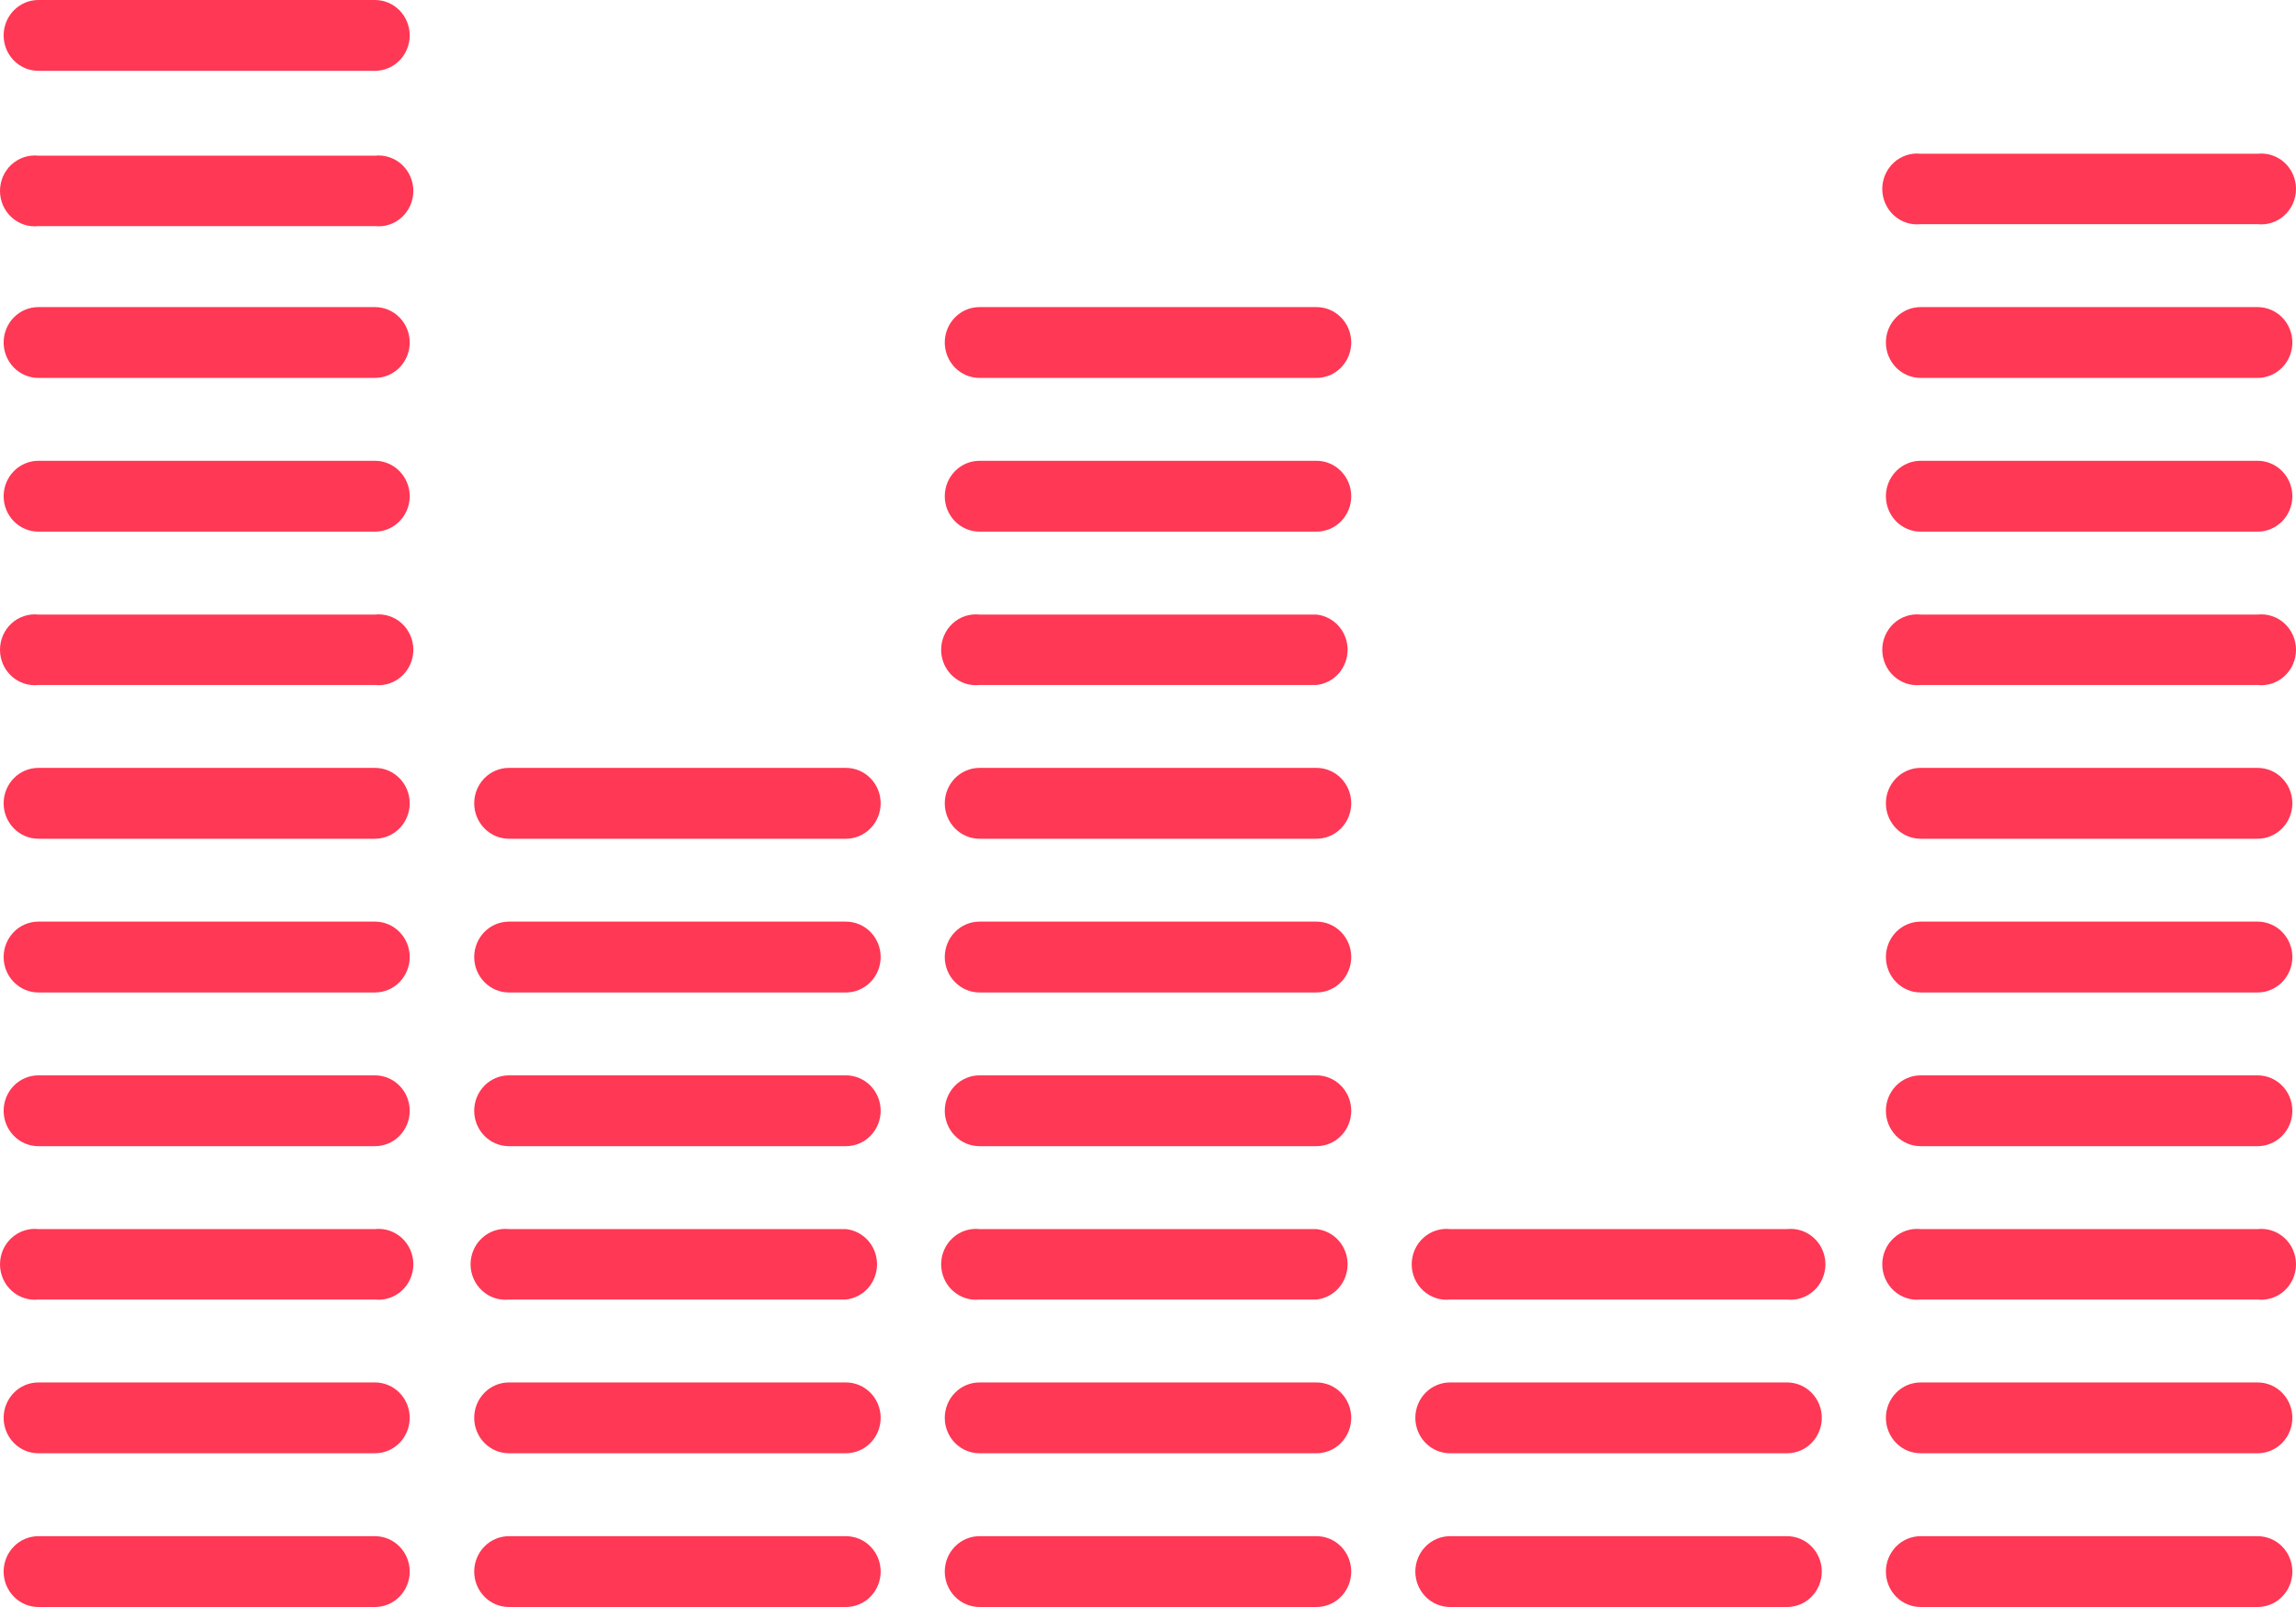
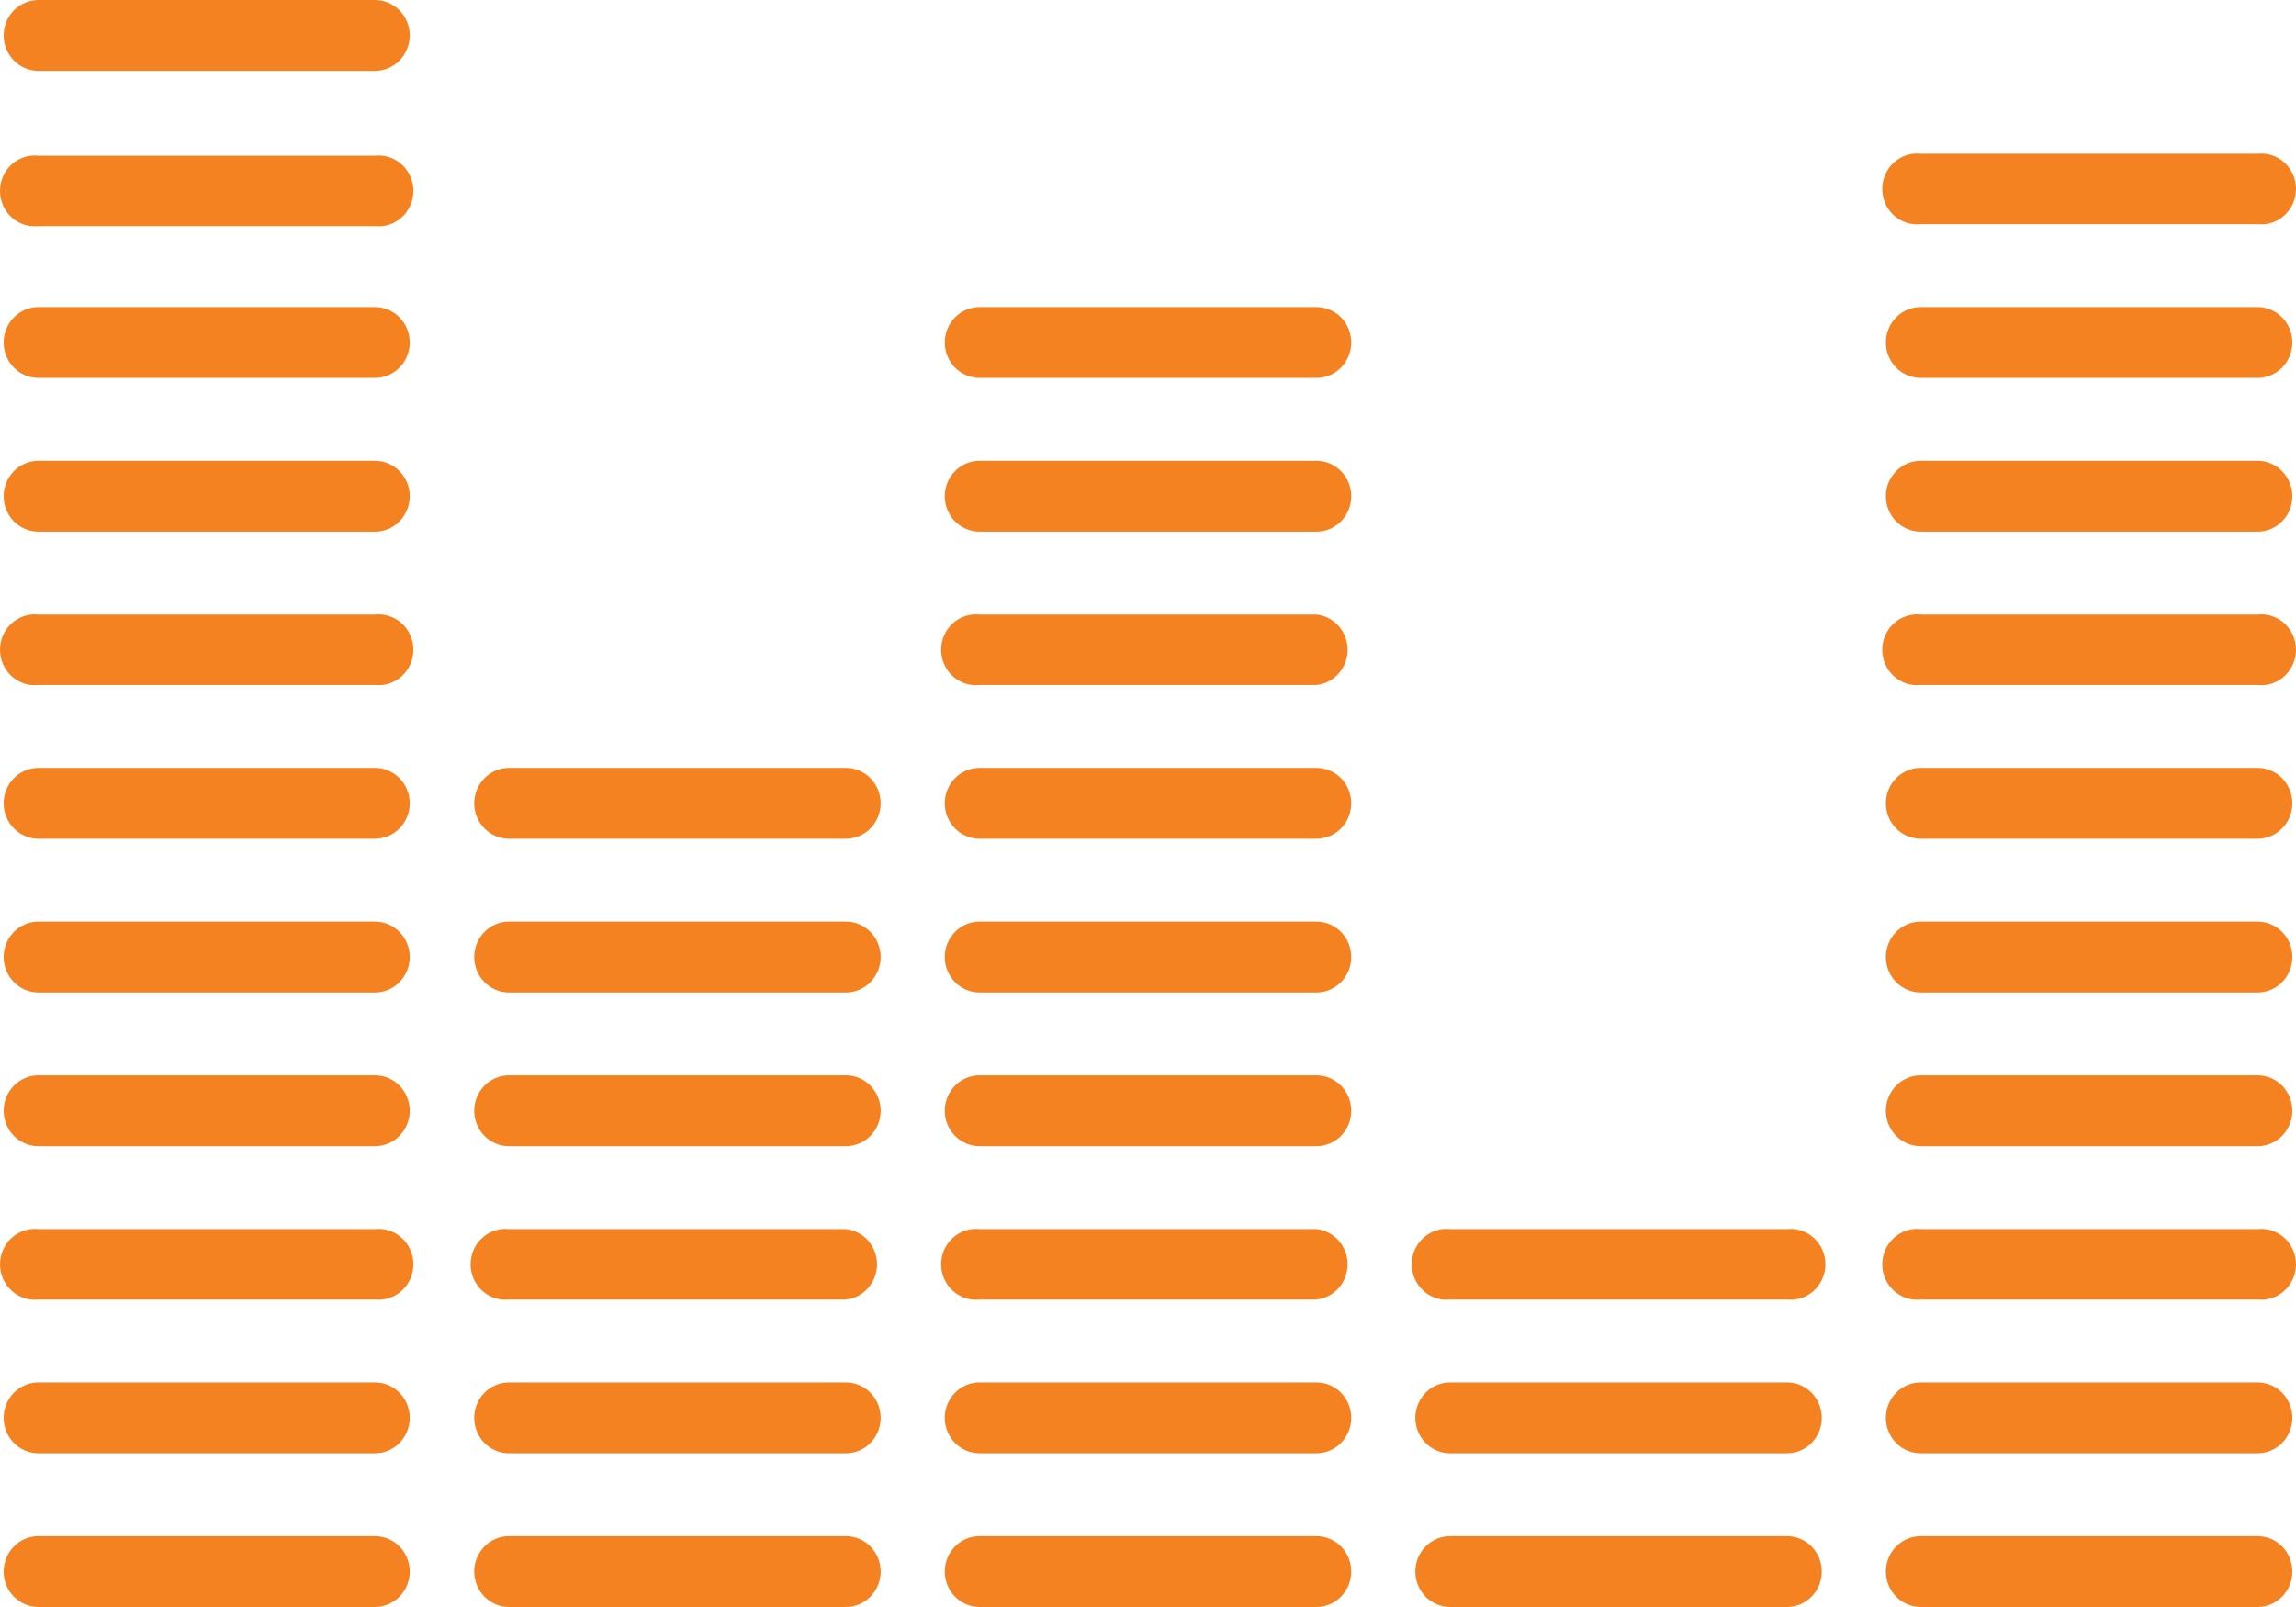
<svg xmlns="http://www.w3.org/2000/svg" width="60" height="42" viewBox="0 0 60 42" fill="none">
-   <path d="M46.7 40.149H37.894C37.653 40.149 37.422 40.246 37.252 40.42C37.082 40.593 36.986 40.829 36.986 41.074C36.986 41.32 37.082 41.555 37.252 41.729C37.422 41.903 37.653 42 37.894 42H46.7C46.941 42 47.172 41.903 47.342 41.729C47.512 41.555 47.608 41.32 47.608 41.074C47.608 40.829 47.512 40.593 47.342 40.42C47.172 40.246 46.941 40.149 46.7 40.149V40.149Z" fill="#FF3855" />
-   <path d="M46.7 36.131H37.894C37.653 36.131 37.422 36.228 37.252 36.402C37.082 36.575 36.986 36.811 36.986 37.056C36.986 37.302 37.082 37.537 37.252 37.711C37.422 37.885 37.653 37.982 37.894 37.982H46.7C46.941 37.982 47.172 37.885 47.342 37.711C47.512 37.537 47.608 37.302 47.608 37.056C47.608 36.811 47.512 36.575 47.342 36.402C47.172 36.228 46.941 36.131 46.7 36.131V36.131Z" fill="#FF3855" />
-   <path d="M46.7 32.123H37.894C37.767 32.109 37.639 32.123 37.519 32.163C37.398 32.203 37.286 32.269 37.192 32.356C37.097 32.442 37.022 32.548 36.97 32.667C36.918 32.785 36.891 32.914 36.891 33.044C36.891 33.173 36.918 33.301 36.97 33.42C37.022 33.539 37.097 33.645 37.192 33.731C37.286 33.818 37.398 33.884 37.519 33.924C37.639 33.964 37.767 33.978 37.894 33.964H46.7C46.827 33.978 46.955 33.964 47.076 33.924C47.197 33.884 47.308 33.818 47.403 33.731C47.497 33.645 47.573 33.539 47.624 33.42C47.676 33.301 47.703 33.173 47.703 33.044C47.703 32.914 47.676 32.785 47.624 32.667C47.573 32.548 47.497 32.442 47.403 32.356C47.308 32.269 47.197 32.203 47.076 32.163C46.955 32.123 46.827 32.109 46.7 32.123V32.123Z" fill="#FF3855" />
-   <path d="M22.106 40.149H13.3C13.059 40.149 12.828 40.246 12.658 40.42C12.488 40.593 12.392 40.829 12.392 41.074C12.392 41.32 12.488 41.555 12.658 41.729C12.828 41.903 13.059 42 13.3 42H22.106C22.347 42 22.578 41.903 22.748 41.729C22.918 41.555 23.014 41.32 23.014 41.074C23.014 40.829 22.918 40.593 22.748 40.42C22.578 40.246 22.347 40.149 22.106 40.149V40.149Z" fill="#FF3855" />
-   <path d="M22.106 36.131H13.3C13.059 36.131 12.828 36.228 12.658 36.402C12.488 36.575 12.392 36.811 12.392 37.056C12.392 37.302 12.488 37.537 12.658 37.711C12.828 37.885 13.059 37.982 13.3 37.982H22.106C22.347 37.982 22.578 37.885 22.748 37.711C22.918 37.537 23.014 37.302 23.014 37.056C23.014 36.811 22.918 36.575 22.748 36.402C22.578 36.228 22.347 36.131 22.106 36.131V36.131Z" fill="#FF3855" />
-   <path d="M22.106 32.123H13.3C13.173 32.109 13.045 32.123 12.924 32.163C12.803 32.203 12.692 32.269 12.598 32.356C12.503 32.442 12.427 32.548 12.376 32.667C12.324 32.785 12.297 32.914 12.297 33.044C12.297 33.173 12.324 33.301 12.376 33.42C12.427 33.539 12.503 33.645 12.598 33.731C12.692 33.818 12.803 33.884 12.924 33.924C13.045 33.964 13.173 33.978 13.3 33.964H22.106C22.329 33.94 22.536 33.833 22.686 33.663C22.836 33.493 22.919 33.272 22.919 33.044C22.919 32.815 22.836 32.594 22.686 32.424C22.536 32.254 22.329 32.147 22.106 32.123V32.123Z" fill="#FF3855" />
-   <path d="M22.106 28.105H13.3C13.059 28.105 12.828 28.203 12.658 28.376C12.488 28.55 12.392 28.785 12.392 29.031C12.392 29.276 12.488 29.512 12.658 29.685C12.828 29.859 13.059 29.956 13.3 29.956H22.106C22.347 29.956 22.578 29.859 22.748 29.685C22.918 29.512 23.014 29.276 23.014 29.031C23.014 28.785 22.918 28.55 22.748 28.376C22.578 28.203 22.347 28.105 22.106 28.105Z" fill="#FF3855" />
-   <path d="M22.106 24.087H13.3C13.059 24.087 12.828 24.185 12.658 24.358C12.488 24.532 12.392 24.767 12.392 25.013C12.392 25.258 12.488 25.494 12.658 25.667C12.828 25.841 13.059 25.939 13.3 25.939H22.106C22.347 25.939 22.578 25.841 22.748 25.667C22.918 25.494 23.014 25.258 23.014 25.013C23.014 24.767 22.918 24.532 22.748 24.358C22.578 24.185 22.347 24.087 22.106 24.087V24.087Z" fill="#FF3855" />
-   <path d="M22.106 20.069H13.3C13.059 20.069 12.828 20.167 12.658 20.34C12.488 20.514 12.392 20.749 12.392 20.995C12.392 21.24 12.488 21.476 12.658 21.649C12.828 21.823 13.059 21.921 13.3 21.921H22.106C22.347 21.921 22.578 21.823 22.748 21.649C22.918 21.476 23.014 21.24 23.014 20.995C23.014 20.749 22.918 20.514 22.748 20.34C22.578 20.167 22.347 20.069 22.106 20.069V20.069Z" fill="#FF3855" />
-   <path d="M34.403 40.149H25.597C25.356 40.149 25.125 40.246 24.955 40.42C24.785 40.593 24.689 40.829 24.689 41.074C24.689 41.32 24.785 41.555 24.955 41.729C25.125 41.903 25.356 42 25.597 42H34.403C34.644 42 34.875 41.903 35.045 41.729C35.215 41.555 35.311 41.32 35.311 41.074C35.311 40.829 35.215 40.593 35.045 40.42C34.875 40.246 34.644 40.149 34.403 40.149V40.149Z" fill="#FF3855" />
-   <path d="M34.403 36.131H25.597C25.356 36.131 25.125 36.228 24.955 36.402C24.785 36.575 24.689 36.811 24.689 37.056C24.689 37.302 24.785 37.537 24.955 37.711C25.125 37.885 25.356 37.982 25.597 37.982H34.403C34.644 37.982 34.875 37.885 35.045 37.711C35.215 37.537 35.311 37.302 35.311 37.056C35.311 36.811 35.215 36.575 35.045 36.402C34.875 36.228 34.644 36.131 34.403 36.131V36.131Z" fill="#FF3855" />
-   <path d="M34.403 32.123H25.597C25.47 32.109 25.342 32.123 25.221 32.163C25.101 32.203 24.989 32.269 24.895 32.356C24.8 32.442 24.724 32.548 24.673 32.667C24.621 32.785 24.594 32.914 24.594 33.044C24.594 33.173 24.621 33.301 24.673 33.42C24.724 33.539 24.8 33.645 24.895 33.731C24.989 33.818 25.101 33.884 25.221 33.924C25.342 33.964 25.47 33.978 25.597 33.964H34.403C34.626 33.94 34.833 33.833 34.983 33.663C35.133 33.493 35.216 33.272 35.216 33.044C35.216 32.815 35.133 32.594 34.983 32.424C34.833 32.254 34.626 32.147 34.403 32.123V32.123Z" fill="#FF3855" />
-   <path d="M34.403 28.105H25.597C25.356 28.105 25.125 28.203 24.955 28.376C24.785 28.55 24.689 28.785 24.689 29.031C24.689 29.276 24.785 29.512 24.955 29.685C25.125 29.859 25.356 29.956 25.597 29.956H34.403C34.644 29.956 34.875 29.859 35.045 29.685C35.215 29.512 35.311 29.276 35.311 29.031C35.311 28.785 35.215 28.55 35.045 28.376C34.875 28.203 34.644 28.105 34.403 28.105Z" fill="#FF3855" />
-   <path d="M34.403 24.087H25.597C25.356 24.087 25.125 24.185 24.955 24.358C24.785 24.532 24.689 24.767 24.689 25.013C24.689 25.258 24.785 25.494 24.955 25.667C25.125 25.841 25.356 25.939 25.597 25.939H34.403C34.644 25.939 34.875 25.841 35.045 25.667C35.215 25.494 35.311 25.258 35.311 25.013C35.311 24.767 35.215 24.532 35.045 24.358C34.875 24.185 34.644 24.087 34.403 24.087V24.087Z" fill="#FF3855" />
-   <path d="M34.403 20.069H25.597C25.356 20.069 25.125 20.167 24.955 20.34C24.785 20.514 24.689 20.749 24.689 20.995C24.689 21.24 24.785 21.476 24.955 21.649C25.125 21.823 25.356 21.921 25.597 21.921H34.403C34.644 21.921 34.875 21.823 35.045 21.649C35.215 21.476 35.311 21.24 35.311 20.995C35.311 20.749 35.215 20.514 35.045 20.34C34.875 20.167 34.644 20.069 34.403 20.069V20.069Z" fill="#FF3855" />
-   <path d="M34.403 16.062H25.597C25.47 16.048 25.342 16.062 25.221 16.102C25.101 16.142 24.989 16.207 24.895 16.294C24.8 16.381 24.724 16.487 24.673 16.606C24.621 16.724 24.594 16.852 24.594 16.982C24.594 17.112 24.621 17.24 24.673 17.359C24.724 17.477 24.8 17.583 24.895 17.67C24.989 17.757 25.101 17.822 25.221 17.863C25.342 17.903 25.47 17.916 25.597 17.903H34.403C34.626 17.879 34.833 17.771 34.983 17.602C35.133 17.431 35.216 17.211 35.216 16.982C35.216 16.753 35.133 16.533 34.983 16.363C34.833 16.193 34.626 16.085 34.403 16.062V16.062Z" fill="#FF3855" />
-   <path d="M34.403 12.043H25.597C25.356 12.043 25.125 12.141 24.955 12.315C24.785 12.488 24.689 12.724 24.689 12.969C24.689 13.215 24.785 13.45 24.955 13.624C25.125 13.797 25.356 13.895 25.597 13.895H34.403C34.644 13.895 34.875 13.797 35.045 13.624C35.215 13.45 35.311 13.215 35.311 12.969C35.311 12.724 35.215 12.488 35.045 12.315C34.875 12.141 34.644 12.043 34.403 12.043V12.043Z" fill="#FF3855" />
-   <path d="M34.403 8.026H25.597C25.356 8.026 25.125 8.123 24.955 8.297C24.785 8.47 24.689 8.706 24.689 8.951C24.689 9.197 24.785 9.432 24.955 9.606C25.125 9.779 25.356 9.877 25.597 9.877H34.403C34.644 9.877 34.875 9.779 35.045 9.606C35.215 9.432 35.311 9.197 35.311 8.951C35.311 8.706 35.215 8.47 35.045 8.297C34.875 8.123 34.644 8.026 34.403 8.026V8.026Z" fill="#FF3855" />
-   <path d="M58.997 40.149H50.191C49.95 40.149 49.719 40.246 49.549 40.42C49.379 40.593 49.283 40.829 49.283 41.074C49.283 41.32 49.379 41.555 49.549 41.729C49.719 41.903 49.95 42 50.191 42H58.997C59.238 42 59.469 41.903 59.639 41.729C59.809 41.555 59.905 41.32 59.905 41.074C59.905 40.829 59.809 40.593 59.639 40.42C59.469 40.246 59.238 40.149 58.997 40.149V40.149Z" fill="#FF3855" />
-   <path d="M58.997 36.131H50.191C49.95 36.131 49.719 36.228 49.549 36.402C49.379 36.575 49.283 36.811 49.283 37.056C49.283 37.302 49.379 37.537 49.549 37.711C49.719 37.885 49.95 37.982 50.191 37.982H58.997C59.238 37.982 59.469 37.885 59.639 37.711C59.809 37.537 59.905 37.302 59.905 37.056C59.905 36.811 59.809 36.575 59.639 36.402C59.469 36.228 59.238 36.131 58.997 36.131V36.131Z" fill="#FF3855" />
-   <path d="M58.997 32.123H50.191C50.064 32.109 49.937 32.123 49.816 32.163C49.695 32.203 49.583 32.269 49.489 32.356C49.394 32.442 49.319 32.548 49.267 32.667C49.215 32.785 49.188 32.914 49.188 33.044C49.188 33.173 49.215 33.301 49.267 33.42C49.319 33.539 49.394 33.645 49.489 33.731C49.583 33.818 49.695 33.884 49.816 33.924C49.937 33.964 50.064 33.978 50.191 33.964H58.997C59.124 33.978 59.252 33.964 59.373 33.924C59.494 33.884 59.605 33.818 59.7 33.731C59.794 33.645 59.87 33.539 59.922 33.42C59.973 33.301 60 33.173 60 33.044C60 32.914 59.973 32.785 59.922 32.667C59.87 32.548 59.794 32.442 59.7 32.356C59.605 32.269 59.494 32.203 59.373 32.163C59.252 32.123 59.124 32.109 58.997 32.123V32.123Z" fill="#FF3855" />
-   <path d="M58.997 28.105H50.191C49.95 28.105 49.719 28.203 49.549 28.376C49.379 28.55 49.283 28.785 49.283 29.031C49.283 29.276 49.379 29.512 49.549 29.685C49.719 29.859 49.95 29.956 50.191 29.956H58.997C59.238 29.956 59.469 29.859 59.639 29.685C59.809 29.512 59.905 29.276 59.905 29.031C59.905 28.785 59.809 28.55 59.639 28.376C59.469 28.203 59.238 28.105 58.997 28.105Z" fill="#FF3855" />
-   <path d="M58.997 24.087H50.191C49.95 24.087 49.719 24.185 49.549 24.358C49.379 24.532 49.283 24.767 49.283 25.013C49.283 25.258 49.379 25.494 49.549 25.667C49.719 25.841 49.95 25.939 50.191 25.939H58.997C59.238 25.939 59.469 25.841 59.639 25.667C59.809 25.494 59.905 25.258 59.905 25.013C59.905 24.767 59.809 24.532 59.639 24.358C59.469 24.185 59.238 24.087 58.997 24.087V24.087Z" fill="#FF3855" />
-   <path d="M58.997 20.069H50.191C49.95 20.069 49.719 20.167 49.549 20.34C49.379 20.514 49.283 20.749 49.283 20.995C49.283 21.24 49.379 21.476 49.549 21.649C49.719 21.823 49.95 21.921 50.191 21.921H58.997C59.238 21.921 59.469 21.823 59.639 21.649C59.809 21.476 59.905 21.24 59.905 20.995C59.905 20.749 59.809 20.514 59.639 20.34C59.469 20.167 59.238 20.069 58.997 20.069V20.069Z" fill="#FF3855" />
-   <path d="M58.997 16.062H50.191C50.064 16.048 49.937 16.062 49.816 16.102C49.695 16.142 49.583 16.207 49.489 16.294C49.394 16.381 49.319 16.487 49.267 16.606C49.215 16.724 49.188 16.852 49.188 16.982C49.188 17.112 49.215 17.24 49.267 17.359C49.319 17.477 49.394 17.583 49.489 17.67C49.583 17.757 49.695 17.822 49.816 17.863C49.937 17.903 50.064 17.916 50.191 17.903H58.997C59.124 17.916 59.252 17.903 59.373 17.863C59.494 17.822 59.605 17.757 59.7 17.67C59.794 17.583 59.87 17.477 59.922 17.359C59.973 17.24 60 17.112 60 16.982C60 16.852 59.973 16.724 59.922 16.606C59.87 16.487 59.794 16.381 59.7 16.294C59.605 16.207 59.494 16.142 59.373 16.102C59.252 16.062 59.124 16.048 58.997 16.062V16.062Z" fill="#FF3855" />
-   <path d="M58.997 12.043H50.191C49.95 12.043 49.719 12.141 49.549 12.315C49.379 12.488 49.283 12.724 49.283 12.969C49.283 13.215 49.379 13.45 49.549 13.624C49.719 13.797 49.95 13.895 50.191 13.895H58.997C59.238 13.895 59.469 13.797 59.639 13.624C59.809 13.45 59.905 13.215 59.905 12.969C59.905 12.724 59.809 12.488 59.639 12.315C59.469 12.141 59.238 12.043 58.997 12.043V12.043Z" fill="#FF3855" />
-   <path d="M58.997 8.026H50.191C49.95 8.026 49.719 8.123 49.549 8.297C49.379 8.47 49.283 8.706 49.283 8.951C49.283 9.197 49.379 9.432 49.549 9.606C49.719 9.779 49.95 9.877 50.191 9.877H58.997C59.238 9.877 59.469 9.779 59.639 9.606C59.809 9.432 59.905 9.197 59.905 8.951C59.905 8.706 59.809 8.47 59.639 8.297C59.469 8.123 59.238 8.026 58.997 8.026V8.026Z" fill="#FF3855" />
-   <path d="M50.191 5.859H58.997C59.124 5.873 59.252 5.859 59.373 5.819C59.494 5.779 59.605 5.713 59.7 5.626C59.794 5.54 59.87 5.433 59.922 5.315C59.973 5.196 60 5.068 60 4.938C60 4.809 59.973 4.68 59.922 4.562C59.87 4.443 59.794 4.337 59.7 4.25C59.605 4.164 59.494 4.098 59.373 4.058C59.252 4.018 59.124 4.004 58.997 4.018H50.191C50.064 4.004 49.937 4.018 49.816 4.058C49.695 4.098 49.583 4.164 49.489 4.25C49.394 4.337 49.319 4.443 49.267 4.562C49.215 4.68 49.188 4.809 49.188 4.938C49.188 5.068 49.215 5.196 49.267 5.315C49.319 5.433 49.394 5.54 49.489 5.626C49.583 5.713 49.695 5.779 49.816 5.819C49.937 5.859 50.064 5.873 50.191 5.859V5.859Z" fill="#FF3855" />
-   <path d="M9.799 40.149H1.003C0.762 40.149 0.531 40.246 0.361 40.42C0.191 40.593 0.095 40.829 0.095 41.074C0.095 41.32 0.191 41.555 0.361 41.729C0.531 41.903 0.762 42 1.003 42H9.799C10.04 42 10.271 41.903 10.441 41.729C10.611 41.555 10.707 41.32 10.707 41.074C10.707 40.829 10.611 40.593 10.441 40.42C10.271 40.246 10.04 40.149 9.799 40.149V40.149Z" fill="#FF3855" />
-   <path d="M9.799 36.131H1.003C0.762 36.131 0.531 36.228 0.361 36.402C0.191 36.575 0.095 36.811 0.095 37.056C0.095 37.302 0.191 37.537 0.361 37.711C0.531 37.885 0.762 37.982 1.003 37.982H9.799C10.04 37.982 10.271 37.885 10.441 37.711C10.611 37.537 10.707 37.302 10.707 37.056C10.707 36.811 10.611 36.575 10.441 36.402C10.271 36.228 10.04 36.131 9.799 36.131V36.131Z" fill="#FF3855" />
-   <path d="M9.799 32.123H1.003C0.876 32.109 0.748 32.123 0.627 32.163C0.506 32.203 0.395 32.269 0.3 32.356C0.206 32.442 0.13 32.548 0.078 32.667C0.027 32.785 0 32.914 0 33.044C0 33.173 0.027 33.301 0.078 33.42C0.13 33.539 0.206 33.645 0.3 33.731C0.395 33.818 0.506 33.884 0.627 33.924C0.748 33.964 0.876 33.978 1.003 33.964H9.799C9.926 33.978 10.053 33.964 10.174 33.924C10.295 33.884 10.407 33.818 10.501 33.731C10.596 33.645 10.671 33.539 10.723 33.42C10.775 33.301 10.802 33.173 10.802 33.044C10.802 32.914 10.775 32.785 10.723 32.667C10.671 32.548 10.596 32.442 10.501 32.356C10.407 32.269 10.295 32.203 10.174 32.163C10.053 32.123 9.926 32.109 9.799 32.123V32.123Z" fill="#FF3855" />
-   <path d="M9.799 28.105H1.003C0.762 28.105 0.531 28.203 0.361 28.376C0.191 28.55 0.095 28.785 0.095 29.031C0.095 29.276 0.191 29.512 0.361 29.685C0.531 29.859 0.762 29.956 1.003 29.956H9.799C10.04 29.956 10.271 29.859 10.441 29.685C10.611 29.512 10.707 29.276 10.707 29.031C10.707 28.785 10.611 28.55 10.441 28.376C10.271 28.203 10.04 28.105 9.799 28.105V28.105Z" fill="#FF3855" />
-   <path d="M9.799 24.087H1.003C0.762 24.087 0.531 24.185 0.361 24.358C0.191 24.532 0.095 24.767 0.095 25.013C0.095 25.258 0.191 25.494 0.361 25.667C0.531 25.841 0.762 25.939 1.003 25.939H9.799C10.04 25.939 10.271 25.841 10.441 25.667C10.611 25.494 10.707 25.258 10.707 25.013C10.707 24.767 10.611 24.532 10.441 24.358C10.271 24.185 10.04 24.087 9.799 24.087V24.087Z" fill="#FF3855" />
-   <path d="M9.799 20.069H1.003C0.762 20.069 0.531 20.167 0.361 20.34C0.191 20.514 0.095 20.749 0.095 20.995C0.095 21.24 0.191 21.476 0.361 21.649C0.531 21.823 0.762 21.921 1.003 21.921H9.799C10.04 21.921 10.271 21.823 10.441 21.649C10.611 21.476 10.707 21.24 10.707 20.995C10.707 20.749 10.611 20.514 10.441 20.34C10.271 20.167 10.04 20.069 9.799 20.069V20.069Z" fill="#FF3855" />
-   <path d="M9.799 16.062H1.003C0.876 16.048 0.748 16.062 0.627 16.102C0.506 16.142 0.395 16.207 0.3 16.294C0.206 16.381 0.13 16.487 0.078 16.606C0.027 16.724 0 16.852 0 16.982C0 17.112 0.027 17.24 0.078 17.359C0.13 17.477 0.206 17.583 0.3 17.67C0.395 17.757 0.506 17.822 0.627 17.863C0.748 17.903 0.876 17.916 1.003 17.903H9.799C9.926 17.916 10.053 17.903 10.174 17.863C10.295 17.822 10.407 17.757 10.501 17.67C10.596 17.583 10.671 17.477 10.723 17.359C10.775 17.24 10.802 17.112 10.802 16.982C10.802 16.852 10.775 16.724 10.723 16.606C10.671 16.487 10.596 16.381 10.501 16.294C10.407 16.207 10.295 16.142 10.174 16.102C10.053 16.062 9.926 16.048 9.799 16.062V16.062Z" fill="#FF3855" />
-   <path d="M9.799 12.043H1.003C0.762 12.043 0.531 12.141 0.361 12.315C0.191 12.488 0.095 12.724 0.095 12.969C0.095 13.215 0.191 13.45 0.361 13.624C0.531 13.797 0.762 13.895 1.003 13.895H9.799C10.04 13.895 10.271 13.797 10.441 13.624C10.611 13.45 10.707 13.215 10.707 12.969C10.707 12.724 10.611 12.488 10.441 12.315C10.271 12.141 10.04 12.043 9.799 12.043V12.043Z" fill="#FF3855" />
-   <path d="M9.799 8.026H1.003C0.762 8.026 0.531 8.123 0.361 8.297C0.191 8.47 0.095 8.706 0.095 8.951C0.095 9.197 0.191 9.432 0.361 9.606C0.531 9.779 0.762 9.877 1.003 9.877H9.799C10.04 9.877 10.271 9.779 10.441 9.606C10.611 9.432 10.707 9.197 10.707 8.951C10.707 8.706 10.611 8.47 10.441 8.297C10.271 8.123 10.04 8.026 9.799 8.026V8.026Z" fill="#FF3855" />
-   <path d="M9.799 4.069H1.003C0.876 4.055 0.748 4.069 0.627 4.109C0.506 4.149 0.395 4.215 0.3 4.301C0.206 4.388 0.13 4.494 0.078 4.613C0.027 4.731 0 4.86 0 4.989C0 5.119 0.027 5.247 0.078 5.366C0.13 5.484 0.206 5.591 0.3 5.677C0.395 5.764 0.506 5.83 0.627 5.87C0.748 5.91 0.876 5.924 1.003 5.91H9.799C9.926 5.924 10.053 5.91 10.174 5.87C10.295 5.83 10.407 5.764 10.501 5.677C10.596 5.591 10.671 5.484 10.723 5.366C10.775 5.247 10.802 5.119 10.802 4.989C10.802 4.86 10.775 4.731 10.723 4.613C10.671 4.494 10.596 4.388 10.501 4.301C10.407 4.215 10.295 4.149 10.174 4.109C10.053 4.069 9.926 4.055 9.799 4.069V4.069Z" fill="#FF3855" />
-   <path d="M9.799 0H1.003C0.762 3.65819e-09 0.531 0.098 0.361 0.271C0.191 0.445 0.095 0.68 0.095 0.926C0.095 1.171 0.191 1.407 0.361 1.58C0.531 1.754 0.762 1.851 1.003 1.851H9.799C9.918 1.851 10.036 1.827 10.146 1.781C10.256 1.734 10.357 1.666 10.441 1.58C10.525 1.494 10.592 1.392 10.637 1.28C10.683 1.168 10.707 1.047 10.707 0.926C10.707 0.804 10.683 0.684 10.637 0.571C10.592 0.459 10.525 0.357 10.441 0.271C10.357 0.185 10.256 0.117 10.146 0.07C10.036 0.024 9.918 -1.81135e-09 9.799 0V0Z" fill="#FF3855" />
+   <path d="M46.7 40.149H37.894C37.653 40.149 37.422 40.246 37.252 40.42C37.082 40.593 36.986 40.829 36.986 41.074C36.986 41.32 37.082 41.555 37.252 41.729C37.422 41.903 37.653 42 37.894 42H46.7C46.941 42 47.172 41.903 47.342 41.729C47.512 41.555 47.608 41.32 47.608 41.074C47.608 40.829 47.512 40.593 47.342 40.42C47.172 40.246 46.941 40.149 46.7 40.149V40.149Z" fill="#F58220" />
+   <path d="M46.7 36.131H37.894C37.653 36.131 37.422 36.228 37.252 36.402C37.082 36.575 36.986 36.811 36.986 37.056C36.986 37.302 37.082 37.537 37.252 37.711C37.422 37.885 37.653 37.982 37.894 37.982H46.7C46.941 37.982 47.172 37.885 47.342 37.711C47.512 37.537 47.608 37.302 47.608 37.056C47.608 36.811 47.512 36.575 47.342 36.402C47.172 36.228 46.941 36.131 46.7 36.131V36.131Z" fill="#F58220" />
+   <path d="M46.7 32.123H37.894C37.767 32.109 37.639 32.123 37.519 32.163C37.398 32.203 37.286 32.269 37.192 32.356C37.097 32.442 37.022 32.548 36.97 32.667C36.918 32.785 36.891 32.914 36.891 33.044C36.891 33.173 36.918 33.301 36.97 33.42C37.022 33.539 37.097 33.645 37.192 33.731C37.286 33.818 37.398 33.884 37.519 33.924C37.639 33.964 37.767 33.978 37.894 33.964H46.7C46.827 33.978 46.955 33.964 47.076 33.924C47.197 33.884 47.308 33.818 47.403 33.731C47.497 33.645 47.573 33.539 47.624 33.42C47.676 33.301 47.703 33.173 47.703 33.044C47.703 32.914 47.676 32.785 47.624 32.667C47.573 32.548 47.497 32.442 47.403 32.356C47.308 32.269 47.197 32.203 47.076 32.163C46.955 32.123 46.827 32.109 46.7 32.123V32.123Z" fill="#F58220" />
+   <path d="M22.106 40.149H13.3C13.059 40.149 12.828 40.246 12.658 40.42C12.488 40.593 12.392 40.829 12.392 41.074C12.392 41.32 12.488 41.555 12.658 41.729C12.828 41.903 13.059 42 13.3 42H22.106C22.347 42 22.578 41.903 22.748 41.729C22.918 41.555 23.014 41.32 23.014 41.074C23.014 40.829 22.918 40.593 22.748 40.42C22.578 40.246 22.347 40.149 22.106 40.149V40.149Z" fill="#F58220" />
+   <path d="M22.106 36.131H13.3C13.059 36.131 12.828 36.228 12.658 36.402C12.488 36.575 12.392 36.811 12.392 37.056C12.392 37.302 12.488 37.537 12.658 37.711C12.828 37.885 13.059 37.982 13.3 37.982H22.106C22.347 37.982 22.578 37.885 22.748 37.711C22.918 37.537 23.014 37.302 23.014 37.056C23.014 36.811 22.918 36.575 22.748 36.402C22.578 36.228 22.347 36.131 22.106 36.131V36.131Z" fill="#F58220" />
+   <path d="M22.106 32.123H13.3C13.173 32.109 13.045 32.123 12.924 32.163C12.803 32.203 12.692 32.269 12.598 32.356C12.503 32.442 12.427 32.548 12.376 32.667C12.324 32.785 12.297 32.914 12.297 33.044C12.297 33.173 12.324 33.301 12.376 33.42C12.427 33.539 12.503 33.645 12.598 33.731C12.692 33.818 12.803 33.884 12.924 33.924C13.045 33.964 13.173 33.978 13.3 33.964H22.106C22.329 33.94 22.536 33.833 22.686 33.663C22.836 33.493 22.919 33.272 22.919 33.044C22.919 32.815 22.836 32.594 22.686 32.424C22.536 32.254 22.329 32.147 22.106 32.123V32.123Z" fill="#F58220" />
+   <path d="M22.106 28.105H13.3C13.059 28.105 12.828 28.203 12.658 28.376C12.488 28.55 12.392 28.785 12.392 29.031C12.392 29.276 12.488 29.512 12.658 29.685C12.828 29.859 13.059 29.956 13.3 29.956H22.106C22.347 29.956 22.578 29.859 22.748 29.685C22.918 29.512 23.014 29.276 23.014 29.031C23.014 28.785 22.918 28.55 22.748 28.376C22.578 28.203 22.347 28.105 22.106 28.105Z" fill="#F58220" />
+   <path d="M22.106 24.087H13.3C13.059 24.087 12.828 24.185 12.658 24.358C12.488 24.532 12.392 24.767 12.392 25.013C12.392 25.258 12.488 25.494 12.658 25.667C12.828 25.841 13.059 25.939 13.3 25.939H22.106C22.347 25.939 22.578 25.841 22.748 25.667C22.918 25.494 23.014 25.258 23.014 25.013C23.014 24.767 22.918 24.532 22.748 24.358C22.578 24.185 22.347 24.087 22.106 24.087V24.087Z" fill="#F58220" />
+   <path d="M22.106 20.069H13.3C13.059 20.069 12.828 20.167 12.658 20.34C12.488 20.514 12.392 20.749 12.392 20.995C12.392 21.24 12.488 21.476 12.658 21.649C12.828 21.823 13.059 21.921 13.3 21.921H22.106C22.347 21.921 22.578 21.823 22.748 21.649C22.918 21.476 23.014 21.24 23.014 20.995C23.014 20.749 22.918 20.514 22.748 20.34C22.578 20.167 22.347 20.069 22.106 20.069V20.069Z" fill="#F58220" />
+   <path d="M34.403 40.149H25.597C25.356 40.149 25.125 40.246 24.955 40.42C24.785 40.593 24.689 40.829 24.689 41.074C24.689 41.32 24.785 41.555 24.955 41.729C25.125 41.903 25.356 42 25.597 42H34.403C34.644 42 34.875 41.903 35.045 41.729C35.215 41.555 35.311 41.32 35.311 41.074C35.311 40.829 35.215 40.593 35.045 40.42C34.875 40.246 34.644 40.149 34.403 40.149V40.149Z" fill="#F58220" />
+   <path d="M34.403 36.131H25.597C25.356 36.131 25.125 36.228 24.955 36.402C24.785 36.575 24.689 36.811 24.689 37.056C24.689 37.302 24.785 37.537 24.955 37.711C25.125 37.885 25.356 37.982 25.597 37.982H34.403C34.644 37.982 34.875 37.885 35.045 37.711C35.215 37.537 35.311 37.302 35.311 37.056C35.311 36.811 35.215 36.575 35.045 36.402C34.875 36.228 34.644 36.131 34.403 36.131V36.131Z" fill="#F58220" />
+   <path d="M34.403 32.123H25.597C25.47 32.109 25.342 32.123 25.221 32.163C25.101 32.203 24.989 32.269 24.895 32.356C24.8 32.442 24.724 32.548 24.673 32.667C24.621 32.785 24.594 32.914 24.594 33.044C24.594 33.173 24.621 33.301 24.673 33.42C24.724 33.539 24.8 33.645 24.895 33.731C24.989 33.818 25.101 33.884 25.221 33.924C25.342 33.964 25.47 33.978 25.597 33.964H34.403C34.626 33.94 34.833 33.833 34.983 33.663C35.133 33.493 35.216 33.272 35.216 33.044C35.216 32.815 35.133 32.594 34.983 32.424C34.833 32.254 34.626 32.147 34.403 32.123V32.123Z" fill="#F58220" />
+   <path d="M34.403 28.105H25.597C25.356 28.105 25.125 28.203 24.955 28.376C24.785 28.55 24.689 28.785 24.689 29.031C24.689 29.276 24.785 29.512 24.955 29.685C25.125 29.859 25.356 29.956 25.597 29.956H34.403C34.644 29.956 34.875 29.859 35.045 29.685C35.215 29.512 35.311 29.276 35.311 29.031C35.311 28.785 35.215 28.55 35.045 28.376C34.875 28.203 34.644 28.105 34.403 28.105Z" fill="#F58220" />
+   <path d="M34.403 24.087H25.597C25.356 24.087 25.125 24.185 24.955 24.358C24.785 24.532 24.689 24.767 24.689 25.013C24.689 25.258 24.785 25.494 24.955 25.667C25.125 25.841 25.356 25.939 25.597 25.939H34.403C34.644 25.939 34.875 25.841 35.045 25.667C35.215 25.494 35.311 25.258 35.311 25.013C35.311 24.767 35.215 24.532 35.045 24.358C34.875 24.185 34.644 24.087 34.403 24.087V24.087Z" fill="#F58220" />
+   <path d="M34.403 20.069H25.597C25.356 20.069 25.125 20.167 24.955 20.34C24.785 20.514 24.689 20.749 24.689 20.995C24.689 21.24 24.785 21.476 24.955 21.649C25.125 21.823 25.356 21.921 25.597 21.921H34.403C34.644 21.921 34.875 21.823 35.045 21.649C35.215 21.476 35.311 21.24 35.311 20.995C35.311 20.749 35.215 20.514 35.045 20.34C34.875 20.167 34.644 20.069 34.403 20.069V20.069Z" fill="#F58220" />
+   <path d="M34.403 16.062H25.597C25.47 16.048 25.342 16.062 25.221 16.102C25.101 16.142 24.989 16.207 24.895 16.294C24.8 16.381 24.724 16.487 24.673 16.606C24.621 16.724 24.594 16.852 24.594 16.982C24.594 17.112 24.621 17.24 24.673 17.359C24.724 17.477 24.8 17.583 24.895 17.67C24.989 17.757 25.101 17.822 25.221 17.863C25.342 17.903 25.47 17.916 25.597 17.903H34.403C34.626 17.879 34.833 17.771 34.983 17.602C35.133 17.431 35.216 17.211 35.216 16.982C35.216 16.753 35.133 16.533 34.983 16.363C34.833 16.193 34.626 16.085 34.403 16.062V16.062Z" fill="#F58220" />
+   <path d="M34.403 12.043H25.597C25.356 12.043 25.125 12.141 24.955 12.315C24.785 12.488 24.689 12.724 24.689 12.969C24.689 13.215 24.785 13.45 24.955 13.624C25.125 13.797 25.356 13.895 25.597 13.895H34.403C34.644 13.895 34.875 13.797 35.045 13.624C35.215 13.45 35.311 13.215 35.311 12.969C35.311 12.724 35.215 12.488 35.045 12.315C34.875 12.141 34.644 12.043 34.403 12.043V12.043Z" fill="#F58220" />
+   <path d="M34.403 8.026H25.597C25.356 8.026 25.125 8.123 24.955 8.297C24.785 8.47 24.689 8.706 24.689 8.951C24.689 9.197 24.785 9.432 24.955 9.606C25.125 9.779 25.356 9.877 25.597 9.877H34.403C34.644 9.877 34.875 9.779 35.045 9.606C35.215 9.432 35.311 9.197 35.311 8.951C35.311 8.706 35.215 8.47 35.045 8.297C34.875 8.123 34.644 8.026 34.403 8.026V8.026Z" fill="#F58220" />
+   <path d="M58.997 40.149H50.191C49.95 40.149 49.719 40.246 49.549 40.42C49.379 40.593 49.283 40.829 49.283 41.074C49.283 41.32 49.379 41.555 49.549 41.729C49.719 41.903 49.95 42 50.191 42H58.997C59.238 42 59.469 41.903 59.639 41.729C59.809 41.555 59.905 41.32 59.905 41.074C59.905 40.829 59.809 40.593 59.639 40.42C59.469 40.246 59.238 40.149 58.997 40.149V40.149Z" fill="#F58220" />
+   <path d="M58.997 36.131H50.191C49.95 36.131 49.719 36.228 49.549 36.402C49.379 36.575 49.283 36.811 49.283 37.056C49.283 37.302 49.379 37.537 49.549 37.711C49.719 37.885 49.95 37.982 50.191 37.982H58.997C59.238 37.982 59.469 37.885 59.639 37.711C59.809 37.537 59.905 37.302 59.905 37.056C59.905 36.811 59.809 36.575 59.639 36.402C59.469 36.228 59.238 36.131 58.997 36.131V36.131Z" fill="#F58220" />
+   <path d="M58.997 32.123H50.191C50.064 32.109 49.937 32.123 49.816 32.163C49.695 32.203 49.583 32.269 49.489 32.356C49.394 32.442 49.319 32.548 49.267 32.667C49.215 32.785 49.188 32.914 49.188 33.044C49.188 33.173 49.215 33.301 49.267 33.42C49.319 33.539 49.394 33.645 49.489 33.731C49.583 33.818 49.695 33.884 49.816 33.924C49.937 33.964 50.064 33.978 50.191 33.964H58.997C59.124 33.978 59.252 33.964 59.373 33.924C59.494 33.884 59.605 33.818 59.7 33.731C59.794 33.645 59.87 33.539 59.922 33.42C59.973 33.301 60 33.173 60 33.044C60 32.914 59.973 32.785 59.922 32.667C59.87 32.548 59.794 32.442 59.7 32.356C59.605 32.269 59.494 32.203 59.373 32.163C59.252 32.123 59.124 32.109 58.997 32.123V32.123Z" fill="#F58220" />
+   <path d="M58.997 28.105H50.191C49.95 28.105 49.719 28.203 49.549 28.376C49.379 28.55 49.283 28.785 49.283 29.031C49.283 29.276 49.379 29.512 49.549 29.685C49.719 29.859 49.95 29.956 50.191 29.956H58.997C59.238 29.956 59.469 29.859 59.639 29.685C59.809 29.512 59.905 29.276 59.905 29.031C59.905 28.785 59.809 28.55 59.639 28.376C59.469 28.203 59.238 28.105 58.997 28.105Z" fill="#F58220" />
+   <path d="M58.997 24.087H50.191C49.95 24.087 49.719 24.185 49.549 24.358C49.379 24.532 49.283 24.767 49.283 25.013C49.283 25.258 49.379 25.494 49.549 25.667C49.719 25.841 49.95 25.939 50.191 25.939H58.997C59.238 25.939 59.469 25.841 59.639 25.667C59.809 25.494 59.905 25.258 59.905 25.013C59.905 24.767 59.809 24.532 59.639 24.358C59.469 24.185 59.238 24.087 58.997 24.087V24.087Z" fill="#F58220" />
+   <path d="M58.997 20.069H50.191C49.95 20.069 49.719 20.167 49.549 20.34C49.379 20.514 49.283 20.749 49.283 20.995C49.283 21.24 49.379 21.476 49.549 21.649C49.719 21.823 49.95 21.921 50.191 21.921H58.997C59.238 21.921 59.469 21.823 59.639 21.649C59.809 21.476 59.905 21.24 59.905 20.995C59.905 20.749 59.809 20.514 59.639 20.34C59.469 20.167 59.238 20.069 58.997 20.069V20.069Z" fill="#F58220" />
+   <path d="M58.997 16.062H50.191C50.064 16.048 49.937 16.062 49.816 16.102C49.695 16.142 49.583 16.207 49.489 16.294C49.394 16.381 49.319 16.487 49.267 16.606C49.215 16.724 49.188 16.852 49.188 16.982C49.188 17.112 49.215 17.24 49.267 17.359C49.319 17.477 49.394 17.583 49.489 17.67C49.583 17.757 49.695 17.822 49.816 17.863C49.937 17.903 50.064 17.916 50.191 17.903H58.997C59.124 17.916 59.252 17.903 59.373 17.863C59.494 17.822 59.605 17.757 59.7 17.67C59.794 17.583 59.87 17.477 59.922 17.359C59.973 17.24 60 17.112 60 16.982C60 16.852 59.973 16.724 59.922 16.606C59.87 16.487 59.794 16.381 59.7 16.294C59.605 16.207 59.494 16.142 59.373 16.102C59.252 16.062 59.124 16.048 58.997 16.062V16.062Z" fill="#F58220" />
+   <path d="M58.997 12.043H50.191C49.95 12.043 49.719 12.141 49.549 12.315C49.379 12.488 49.283 12.724 49.283 12.969C49.283 13.215 49.379 13.45 49.549 13.624C49.719 13.797 49.95 13.895 50.191 13.895H58.997C59.238 13.895 59.469 13.797 59.639 13.624C59.809 13.45 59.905 13.215 59.905 12.969C59.905 12.724 59.809 12.488 59.639 12.315C59.469 12.141 59.238 12.043 58.997 12.043V12.043Z" fill="#F58220" />
+   <path d="M58.997 8.026H50.191C49.95 8.026 49.719 8.123 49.549 8.297C49.379 8.47 49.283 8.706 49.283 8.951C49.283 9.197 49.379 9.432 49.549 9.606C49.719 9.779 49.95 9.877 50.191 9.877H58.997C59.238 9.877 59.469 9.779 59.639 9.606C59.809 9.432 59.905 9.197 59.905 8.951C59.905 8.706 59.809 8.47 59.639 8.297C59.469 8.123 59.238 8.026 58.997 8.026V8.026Z" fill="#F58220" />
+   <path d="M50.191 5.859H58.997C59.124 5.873 59.252 5.859 59.373 5.819C59.494 5.779 59.605 5.713 59.7 5.626C59.794 5.54 59.87 5.433 59.922 5.315C59.973 5.196 60 5.068 60 4.938C60 4.809 59.973 4.68 59.922 4.562C59.87 4.443 59.794 4.337 59.7 4.25C59.605 4.164 59.494 4.098 59.373 4.058C59.252 4.018 59.124 4.004 58.997 4.018H50.191C50.064 4.004 49.937 4.018 49.816 4.058C49.695 4.098 49.583 4.164 49.489 4.25C49.394 4.337 49.319 4.443 49.267 4.562C49.215 4.68 49.188 4.809 49.188 4.938C49.188 5.068 49.215 5.196 49.267 5.315C49.319 5.433 49.394 5.54 49.489 5.626C49.583 5.713 49.695 5.779 49.816 5.819C49.937 5.859 50.064 5.873 50.191 5.859V5.859Z" fill="#F58220" />
+   <path d="M9.799 40.149H1.003C0.762 40.149 0.531 40.246 0.361 40.42C0.191 40.593 0.095 40.829 0.095 41.074C0.095 41.32 0.191 41.555 0.361 41.729C0.531 41.903 0.762 42 1.003 42H9.799C10.04 42 10.271 41.903 10.441 41.729C10.611 41.555 10.707 41.32 10.707 41.074C10.707 40.829 10.611 40.593 10.441 40.42C10.271 40.246 10.04 40.149 9.799 40.149V40.149Z" fill="#F58220" />
+   <path d="M9.799 36.131H1.003C0.762 36.131 0.531 36.228 0.361 36.402C0.191 36.575 0.095 36.811 0.095 37.056C0.095 37.302 0.191 37.537 0.361 37.711C0.531 37.885 0.762 37.982 1.003 37.982H9.799C10.04 37.982 10.271 37.885 10.441 37.711C10.611 37.537 10.707 37.302 10.707 37.056C10.707 36.811 10.611 36.575 10.441 36.402C10.271 36.228 10.04 36.131 9.799 36.131V36.131Z" fill="#F58220" />
+   <path d="M9.799 32.123H1.003C0.876 32.109 0.748 32.123 0.627 32.163C0.506 32.203 0.395 32.269 0.3 32.356C0.206 32.442 0.13 32.548 0.078 32.667C0.027 32.785 0 32.914 0 33.044C0 33.173 0.027 33.301 0.078 33.42C0.13 33.539 0.206 33.645 0.3 33.731C0.395 33.818 0.506 33.884 0.627 33.924C0.748 33.964 0.876 33.978 1.003 33.964H9.799C9.926 33.978 10.053 33.964 10.174 33.924C10.295 33.884 10.407 33.818 10.501 33.731C10.596 33.645 10.671 33.539 10.723 33.42C10.775 33.301 10.802 33.173 10.802 33.044C10.802 32.914 10.775 32.785 10.723 32.667C10.671 32.548 10.596 32.442 10.501 32.356C10.407 32.269 10.295 32.203 10.174 32.163C10.053 32.123 9.926 32.109 9.799 32.123V32.123Z" fill="#F58220" />
+   <path d="M9.799 28.105H1.003C0.762 28.105 0.531 28.203 0.361 28.376C0.191 28.55 0.095 28.785 0.095 29.031C0.095 29.276 0.191 29.512 0.361 29.685C0.531 29.859 0.762 29.956 1.003 29.956H9.799C10.04 29.956 10.271 29.859 10.441 29.685C10.611 29.512 10.707 29.276 10.707 29.031C10.707 28.785 10.611 28.55 10.441 28.376C10.271 28.203 10.04 28.105 9.799 28.105V28.105Z" fill="#F58220" />
+   <path d="M9.799 24.087H1.003C0.762 24.087 0.531 24.185 0.361 24.358C0.191 24.532 0.095 24.767 0.095 25.013C0.095 25.258 0.191 25.494 0.361 25.667C0.531 25.841 0.762 25.939 1.003 25.939H9.799C10.04 25.939 10.271 25.841 10.441 25.667C10.611 25.494 10.707 25.258 10.707 25.013C10.707 24.767 10.611 24.532 10.441 24.358C10.271 24.185 10.04 24.087 9.799 24.087V24.087Z" fill="#F58220" />
+   <path d="M9.799 20.069H1.003C0.762 20.069 0.531 20.167 0.361 20.34C0.191 20.514 0.095 20.749 0.095 20.995C0.095 21.24 0.191 21.476 0.361 21.649C0.531 21.823 0.762 21.921 1.003 21.921H9.799C10.04 21.921 10.271 21.823 10.441 21.649C10.611 21.476 10.707 21.24 10.707 20.995C10.707 20.749 10.611 20.514 10.441 20.34C10.271 20.167 10.04 20.069 9.799 20.069V20.069Z" fill="#F58220" />
+   <path d="M9.799 16.062H1.003C0.876 16.048 0.748 16.062 0.627 16.102C0.506 16.142 0.395 16.207 0.3 16.294C0.206 16.381 0.13 16.487 0.078 16.606C0.027 16.724 0 16.852 0 16.982C0 17.112 0.027 17.24 0.078 17.359C0.13 17.477 0.206 17.583 0.3 17.67C0.395 17.757 0.506 17.822 0.627 17.863C0.748 17.903 0.876 17.916 1.003 17.903H9.799C9.926 17.916 10.053 17.903 10.174 17.863C10.295 17.822 10.407 17.757 10.501 17.67C10.596 17.583 10.671 17.477 10.723 17.359C10.775 17.24 10.802 17.112 10.802 16.982C10.802 16.852 10.775 16.724 10.723 16.606C10.671 16.487 10.596 16.381 10.501 16.294C10.407 16.207 10.295 16.142 10.174 16.102C10.053 16.062 9.926 16.048 9.799 16.062V16.062Z" fill="#F58220" />
+   <path d="M9.799 12.043H1.003C0.762 12.043 0.531 12.141 0.361 12.315C0.191 12.488 0.095 12.724 0.095 12.969C0.095 13.215 0.191 13.45 0.361 13.624C0.531 13.797 0.762 13.895 1.003 13.895H9.799C10.04 13.895 10.271 13.797 10.441 13.624C10.611 13.45 10.707 13.215 10.707 12.969C10.707 12.724 10.611 12.488 10.441 12.315C10.271 12.141 10.04 12.043 9.799 12.043V12.043Z" fill="#F58220" />
+   <path d="M9.799 8.026H1.003C0.762 8.026 0.531 8.123 0.361 8.297C0.191 8.47 0.095 8.706 0.095 8.951C0.095 9.197 0.191 9.432 0.361 9.606C0.531 9.779 0.762 9.877 1.003 9.877H9.799C10.04 9.877 10.271 9.779 10.441 9.606C10.611 9.432 10.707 9.197 10.707 8.951C10.707 8.706 10.611 8.47 10.441 8.297C10.271 8.123 10.04 8.026 9.799 8.026V8.026Z" fill="#F58220" />
+   <path d="M9.799 4.069H1.003C0.876 4.055 0.748 4.069 0.627 4.109C0.506 4.149 0.395 4.215 0.3 4.301C0.206 4.388 0.13 4.494 0.078 4.613C0.027 4.731 0 4.86 0 4.989C0 5.119 0.027 5.247 0.078 5.366C0.13 5.484 0.206 5.591 0.3 5.677C0.395 5.764 0.506 5.83 0.627 5.87C0.748 5.91 0.876 5.924 1.003 5.91H9.799C9.926 5.924 10.053 5.91 10.174 5.87C10.295 5.83 10.407 5.764 10.501 5.677C10.596 5.591 10.671 5.484 10.723 5.366C10.775 5.247 10.802 5.119 10.802 4.989C10.802 4.86 10.775 4.731 10.723 4.613C10.671 4.494 10.596 4.388 10.501 4.301C10.407 4.215 10.295 4.149 10.174 4.109C10.053 4.069 9.926 4.055 9.799 4.069V4.069Z" fill="#F58220" />
+   <path d="M9.799 0H1.003C0.762 3.65819e-09 0.531 0.098 0.361 0.271C0.191 0.445 0.095 0.68 0.095 0.926C0.095 1.171 0.191 1.407 0.361 1.58C0.531 1.754 0.762 1.851 1.003 1.851H9.799C9.918 1.851 10.036 1.827 10.146 1.781C10.256 1.734 10.357 1.666 10.441 1.58C10.525 1.494 10.592 1.392 10.637 1.28C10.683 1.168 10.707 1.047 10.707 0.926C10.707 0.804 10.683 0.684 10.637 0.571C10.592 0.459 10.525 0.357 10.441 0.271C10.357 0.185 10.256 0.117 10.146 0.07C10.036 0.024 9.918 -1.81135e-09 9.799 0V0Z" fill="#F58220" />
</svg>
